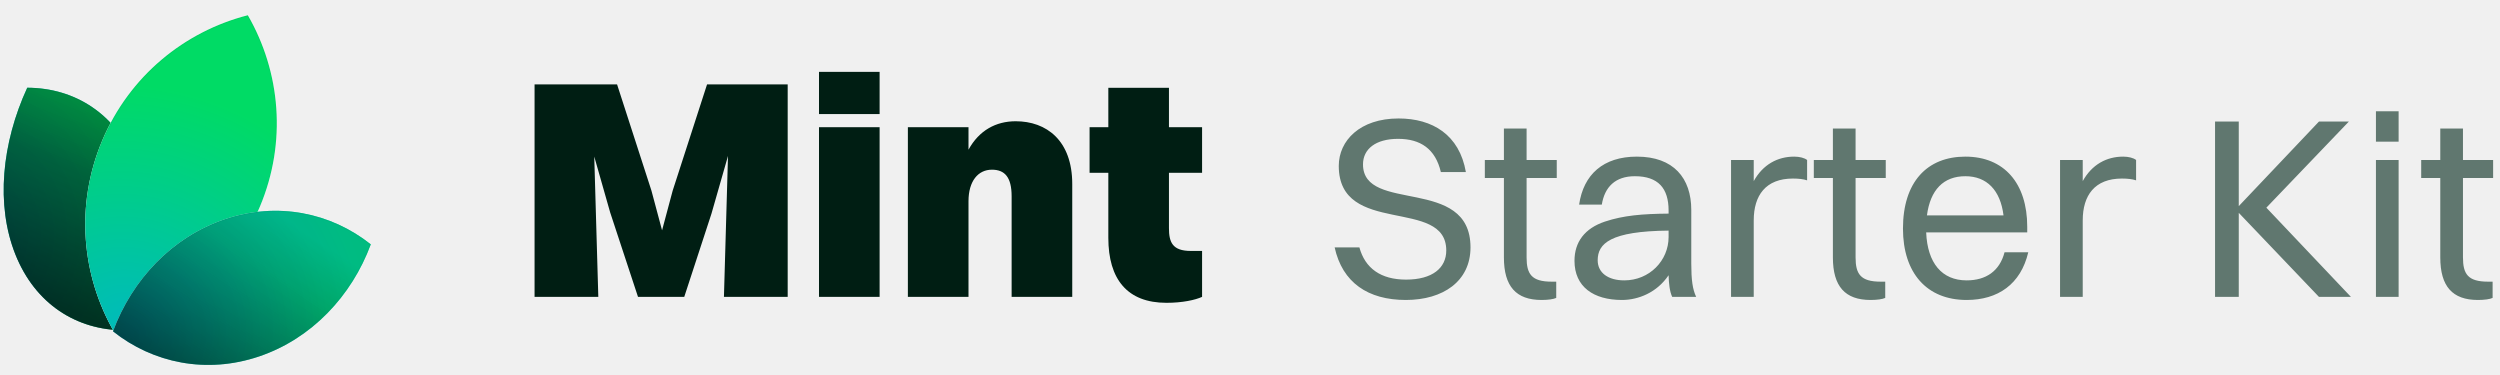
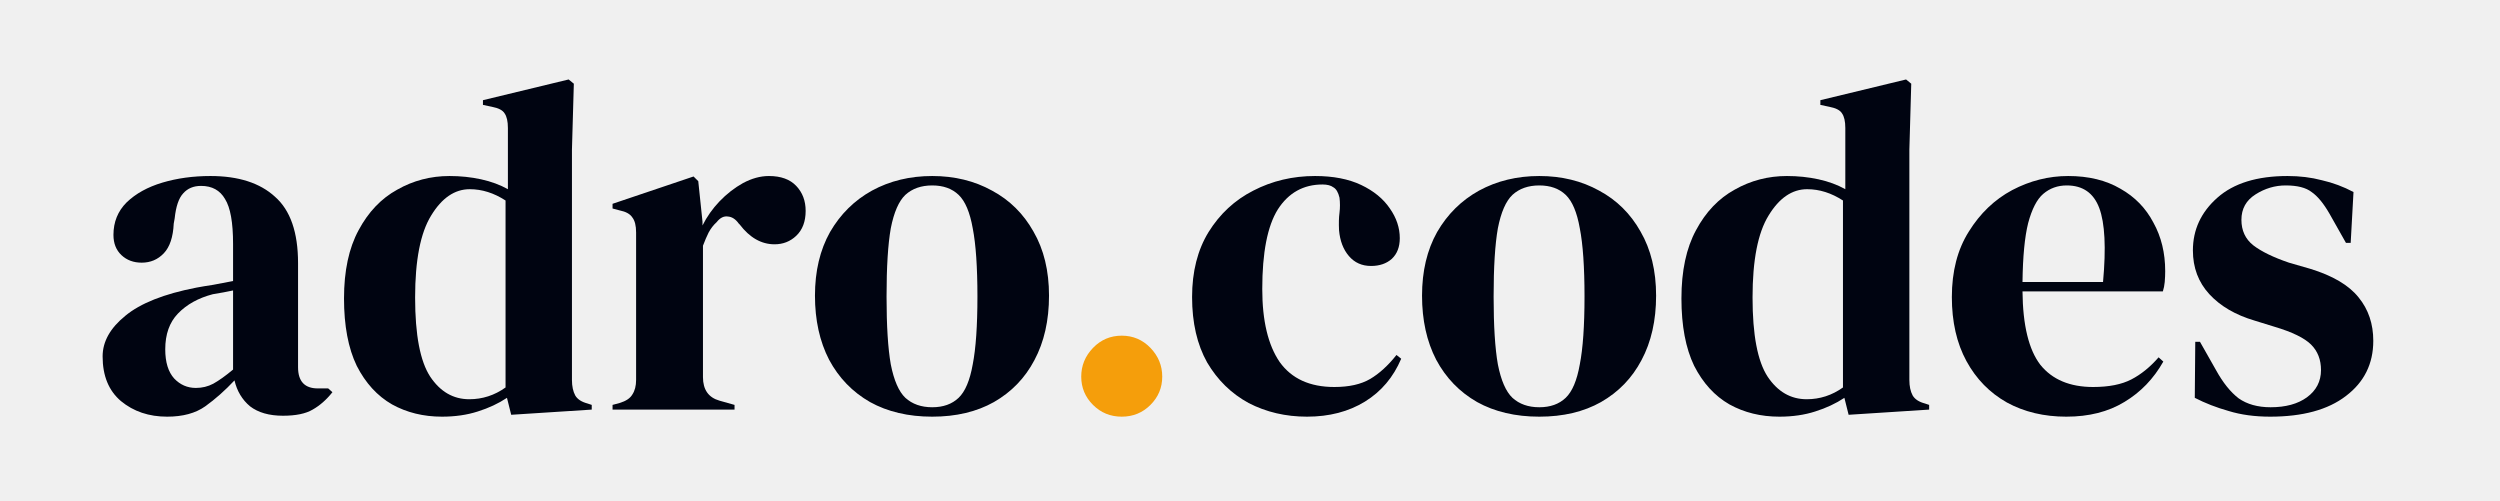
- <svg xmlns="http://www.w3.org/2000/svg" width="160" height="24" viewBox="0 0 160 24" fill="none">
-   <path d="M7.953 21.139C4.896 21.13 2.255 19.458 0.987 16.29C-0.28 13.121 0.109 9.163 1.744 5.615C4.801 5.624 7.442 7.296 8.71 10.465C9.977 13.633 9.588 17.591 7.953 21.139Z" fill="white" />
-   <path d="M7.953 21.139C4.896 21.13 2.255 19.458 0.987 16.29C-0.28 13.121 0.109 9.163 1.744 5.615C4.801 5.624 7.442 7.296 8.71 10.465C9.977 13.633 9.588 17.591 7.953 21.139Z" fill="url(#paint0_radial_115_86)" />
-   <path d="M7.953 21.139C4.896 21.13 2.255 19.458 0.987 16.29C-0.28 13.121 0.109 9.163 1.744 5.615C4.801 5.624 7.442 7.296 8.71 10.465C9.977 13.633 9.588 17.591 7.953 21.139Z" fill="black" fill-opacity="0.5" style="mix-blend-mode:hard-light" />
-   <path d="M7.953 21.139C4.896 21.13 2.255 19.458 0.987 16.29C-0.28 13.121 0.109 9.163 1.744 5.615C4.801 5.624 7.442 7.296 8.71 10.465C9.977 13.633 9.588 17.591 7.953 21.139Z" fill="url(#paint1_linear_115_86)" fill-opacity="0.5" style="mix-blend-mode:hard-light" />
-   <path d="M7.935 21.111C4.897 21.096 2.274 19.431 1.013 16.279C-0.248 13.124 0.136 9.182 1.762 5.643C4.8 5.659 7.423 7.324 8.684 10.476C9.945 13.63 9.561 17.572 7.935 21.111Z" stroke="url(#paint2_linear_115_86)" stroke-opacity="0.05" stroke-width="0.056" />
-   <path d="M7.31 21.257C11.354 20.221 14.884 17.375 16.628 13.236C18.373 9.097 17.945 4.587 15.86 0.976C11.816 2.012 8.287 4.858 6.542 8.998C4.797 13.137 5.225 17.646 7.31 21.257Z" fill="white" />
-   <path d="M7.31 21.257C11.354 20.221 14.884 17.375 16.628 13.236C18.373 9.097 17.945 4.587 15.86 0.976C11.816 2.012 8.287 4.858 6.542 8.998C4.797 13.137 5.225 17.646 7.31 21.257Z" fill="url(#paint3_radial_115_86)" />
-   <path d="M16.602 13.225C14.864 17.349 11.351 20.187 7.324 21.225C5.253 17.624 4.829 13.132 6.568 9.009C8.306 4.885 11.819 2.047 15.846 1.009C17.918 4.61 18.341 9.101 16.602 13.225Z" stroke="url(#paint4_linear_115_86)" stroke-opacity="0.05" stroke-width="0.056" />
-   <path d="M7.234 21.207C9.789 23.237 13.21 23.951 16.577 22.814C19.944 21.677 22.506 18.945 23.73 15.638C21.175 13.608 17.754 12.894 14.387 14.031C11.02 15.168 8.458 17.901 7.234 21.207Z" fill="white" />
-   <path d="M7.234 21.207C9.789 23.237 13.21 23.951 16.577 22.814C19.944 21.677 22.506 18.945 23.73 15.638C21.175 13.608 17.754 12.894 14.387 14.031C11.02 15.168 8.458 17.901 7.234 21.207Z" fill="url(#paint5_radial_115_86)" />
-   <path d="M7.234 21.207C9.789 23.237 13.21 23.951 16.577 22.814C19.944 21.677 22.506 18.945 23.73 15.638C21.175 13.608 17.754 12.894 14.387 14.031C11.02 15.168 8.458 17.901 7.234 21.207Z" fill="black" fill-opacity="0.2" style="mix-blend-mode:hard-light" />
-   <path d="M7.234 21.207C9.789 23.237 13.21 23.951 16.577 22.814C19.944 21.677 22.506 18.945 23.73 15.638C21.175 13.608 17.754 12.894 14.387 14.031C11.02 15.168 8.458 17.901 7.234 21.207Z" fill="url(#paint6_linear_115_86)" fill-opacity="0.5" style="mix-blend-mode:hard-light" />
-   <path d="M16.568 22.787C13.218 23.918 9.814 23.212 7.267 21.198C8.492 17.907 11.044 15.189 14.396 14.058C17.747 12.927 21.15 13.633 23.697 15.648C22.472 18.938 19.92 21.656 16.568 22.787Z" stroke="url(#paint7_linear_115_86)" stroke-opacity="0.05" stroke-width="0.056" />
-   <path d="M34.212 19V5.4H39.492L41.692 12.2L42.372 14.74L43.052 12.2L45.252 5.4H50.412V19H46.332L46.592 9.98L45.532 13.68L43.792 19H40.832L39.052 13.6L38.032 10.02L38.292 19H34.212ZM52.416 7.3V4.6H56.295V7.3H52.416ZM52.416 19V8.14H56.295V19H52.416ZM58.104 19V8.14H61.984V9.58C62.664 8.34 63.744 7.76 65.004 7.76C66.964 7.76 68.624 8.98 68.624 11.78V19H64.744V12.56C64.744 11.34 64.304 10.86 63.484 10.86C62.604 10.86 61.984 11.58 61.984 12.88V19H58.104ZM70.933 15.22V11.06H69.733V8.14H70.933V5.62H74.813V8.14H76.933V11.06H74.813V14.6C74.813 15.5 75.033 16.06 76.213 16.06H76.933V19C76.493 19.2 75.673 19.38 74.653 19.38C72.153 19.38 70.933 17.88 70.933 15.22Z" fill="#001E13" />
-   <path d="M87.232 10.519C87.232 13.687 94.112 11.229 94.112 15.832C94.112 17.994 92.364 19.198 89.971 19.198C87.562 19.198 85.912 18.093 85.417 15.832H87.001C87.364 17.169 88.371 17.895 89.987 17.895C91.671 17.895 92.561 17.152 92.561 16.03C92.561 12.598 85.681 15.155 85.681 10.618C85.681 9.001 87.034 7.582 89.509 7.582C91.671 7.582 93.403 8.621 93.816 11.014H92.215C91.868 9.529 90.912 8.886 89.476 8.886C88.057 8.886 87.232 9.529 87.232 10.519ZM96.25 16.476V11.393H95.029V10.239H96.25V8.226H97.702V10.239H99.632V11.393H97.702V16.476C97.702 17.532 98.015 18.026 99.302 18.026H99.599V19.066C99.434 19.148 99.071 19.198 98.659 19.198C97.025 19.198 96.25 18.323 96.25 16.476ZM102.516 13.093H101.064C101.345 11.162 102.615 10.024 104.76 10.024C107.103 10.024 108.242 11.393 108.242 13.44V16.888C108.242 17.895 108.324 18.521 108.555 19H107.021C106.856 18.654 106.806 18.142 106.79 17.614C106.047 18.72 104.859 19.198 103.803 19.198C101.988 19.198 100.767 18.357 100.767 16.69C100.767 15.486 101.427 14.611 102.714 14.182C103.902 13.786 105.107 13.687 106.79 13.671V13.473C106.79 12.053 106.13 11.278 104.628 11.278C103.374 11.278 102.698 11.971 102.516 13.093ZM102.252 16.657C102.252 17.465 102.929 17.944 103.952 17.944C105.569 17.944 106.79 16.674 106.79 15.172V14.759C103.061 14.793 102.252 15.585 102.252 16.657ZM110.787 19V10.239H112.239V11.591C112.833 10.519 113.774 10.024 114.83 10.024C115.176 10.024 115.49 10.107 115.655 10.239V11.542C115.407 11.46 115.094 11.427 114.747 11.427C112.998 11.427 112.239 12.515 112.239 14.1V19H110.787ZM117.305 16.476V11.393H116.084V10.239H117.305V8.226H118.757V10.239H120.688V11.393H118.757V16.476C118.757 17.532 119.071 18.026 120.358 18.026H120.655V19.066C120.49 19.148 120.127 19.198 119.714 19.198C118.081 19.198 117.305 18.323 117.305 16.476ZM129.809 16.145C129.33 18.192 127.862 19.198 125.865 19.198C123.324 19.198 121.79 17.482 121.79 14.627C121.79 11.658 123.324 10.024 125.783 10.024C128.258 10.024 129.743 11.723 129.743 14.512V14.875H123.275C123.357 16.838 124.281 17.944 125.865 17.944C127.103 17.944 127.977 17.35 128.291 16.145H129.809ZM125.783 11.278C124.38 11.278 123.539 12.152 123.324 13.786H128.225C128.027 12.169 127.152 11.278 125.783 11.278ZM131.843 19V10.239H133.295V11.591C133.889 10.519 134.829 10.024 135.885 10.024C136.232 10.024 136.545 10.107 136.71 10.239V11.542C136.463 11.46 136.149 11.427 135.803 11.427C134.054 11.427 133.295 12.515 133.295 14.1V19H131.843ZM141.763 19V7.78H143.281V13.192L148.413 7.78H150.327L145.047 13.291L150.459 19H148.413L143.281 13.621V19H141.763ZM152.06 9.067V7.12H153.512V9.067H152.06ZM152.06 19V10.239H153.512V19H152.06ZM156.178 16.476V11.393H154.957V10.239H156.178V8.226H157.63V10.239H159.56V11.393H157.63V16.476C157.63 17.532 157.943 18.026 159.23 18.026H159.527V19.066C159.362 19.148 158.999 19.198 158.587 19.198C156.953 19.198 156.178 18.323 156.178 16.476Z" fill="#002719" fill-opacity="0.6" />
-   <defs>
-     <radialGradient id="paint0_radial_115_86" cx="0" cy="0" r="1" gradientUnits="userSpaceOnUse" gradientTransform="translate(-3.00503 15.023) rotate(-10.029) scale(17.9572 17.784)">
-       <stop stop-color="#00B0BB" />
-       <stop offset="1" stop-color="#00DB65" />
-     </radialGradient>
-     <linearGradient id="paint1_linear_115_86" x1="7.39" y1="4.813" x2="1.63" y2="18.689" gradientUnits="userSpaceOnUse">
-       <stop stop-color="#18E299" />
-       <stop offset="1" />
-     </linearGradient>
-     <linearGradient id="paint2_linear_115_86" x1="7.948" y1="8.016" x2="1.761" y2="18.746" gradientUnits="userSpaceOnUse">
-       <stop />
-       <stop offset="1" stop-opacity="0" />
-     </linearGradient>
-     <radialGradient id="paint3_radial_115_86" cx="0" cy="0" r="1" gradientUnits="userSpaceOnUse" gradientTransform="translate(8.11404 20.8822) rotate(-75.7542) scale(21.6246 23.7772)">
-       <stop stop-color="#00BBBB" />
-       <stop offset="0.713" stop-color="#00DB65" />
-     </radialGradient>
-     <linearGradient id="paint4_linear_115_86" x1="7.602" y1="5.871" x2="15.556" y2="16.372" gradientUnits="userSpaceOnUse">
-       <stop />
-       <stop offset="1" stop-opacity="0" />
-     </linearGradient>
-     <radialGradient id="paint5_radial_115_86" cx="0" cy="0" r="1" gradientUnits="userSpaceOnUse" gradientTransform="translate(7.84537 21.5181) rotate(-20.3525) scale(18.5603 17.32)">
-       <stop stop-color="#00B0BB" />
-       <stop offset="1" stop-color="#00DB65" />
-     </radialGradient>
-     <linearGradient id="paint6_linear_115_86" x1="16.808" y1="13.007" x2="10.041" y2="22.994" gradientUnits="userSpaceOnUse">
-       <stop stop-color="#00B1BC" />
-       <stop offset="1" />
-     </linearGradient>
-     <linearGradient id="paint7_linear_115_86" x1="16.808" y1="13.007" x2="14.169" y2="23.841" gradientUnits="userSpaceOnUse">
-       <stop />
-       <stop offset="1" stop-opacity="0" />
-     </linearGradient>
-   </defs>
+ <svg xmlns="http://www.w3.org/2000/svg" width="150" height="30" viewBox="0 0 150 30" fill="none">
+   <path d="M136.209 25C135.286 25 134.457 24.887 133.722 24.661C132.987 24.454 132.309 24.19 131.687 23.87L131.716 20.507H131.998L132.959 22.203C133.373 22.956 133.826 23.521 134.315 23.898C134.824 24.256 135.465 24.435 136.237 24.435C137.141 24.435 137.866 24.237 138.413 23.841C138.978 23.427 139.26 22.881 139.26 22.203C139.26 21.581 139.063 21.072 138.667 20.677C138.271 20.281 137.537 19.923 136.463 19.603L135.276 19.236C134.127 18.896 133.223 18.369 132.563 17.653C131.904 16.937 131.574 16.061 131.574 15.025C131.574 13.782 132.064 12.727 133.044 11.861C134.023 10.994 135.427 10.561 137.254 10.561C137.989 10.561 138.676 10.645 139.317 10.815C139.976 10.966 140.607 11.201 141.21 11.521L141.041 14.573H140.758L139.769 12.821C139.411 12.2 139.053 11.766 138.695 11.521C138.356 11.258 137.838 11.126 137.141 11.126C136.501 11.126 135.898 11.305 135.333 11.663C134.767 12.021 134.485 12.529 134.485 13.189C134.485 13.829 134.72 14.338 135.191 14.714C135.681 15.091 136.397 15.44 137.339 15.76L138.61 16.127C139.967 16.542 140.937 17.116 141.521 17.851C142.105 18.567 142.397 19.433 142.397 20.451C142.397 21.826 141.851 22.928 140.758 23.757C139.684 24.585 138.168 25 136.209 25Z" fill="#000411" />
+   <path d="M124.091 10.561C125.315 10.561 126.361 10.815 127.227 11.324C128.094 11.813 128.753 12.492 129.205 13.358C129.676 14.206 129.912 15.176 129.912 16.269C129.912 16.476 129.902 16.692 129.884 16.919C129.865 17.126 129.827 17.314 129.771 17.484H121.35C121.369 19.518 121.727 20.988 122.424 21.892C123.14 22.777 124.195 23.22 125.589 23.22C126.53 23.22 127.293 23.069 127.877 22.768C128.461 22.466 129.008 22.024 129.516 21.44L129.799 21.694C129.215 22.73 128.433 23.54 127.453 24.124C126.493 24.708 125.334 25 123.978 25C122.64 25 121.454 24.717 120.418 24.152C119.381 23.568 118.571 22.739 117.987 21.666C117.403 20.592 117.111 19.311 117.111 17.823C117.111 16.278 117.451 14.969 118.129 13.895C118.807 12.802 119.673 11.973 120.728 11.408C121.802 10.843 122.923 10.561 124.091 10.561ZM124.006 11.126C123.46 11.126 122.989 11.295 122.593 11.634C122.217 11.955 121.915 12.539 121.689 13.386C121.482 14.215 121.369 15.393 121.35 16.919H126.182C126.37 14.865 126.295 13.386 125.956 12.482C125.617 11.578 124.967 11.126 124.006 11.126Z" fill="#000411" />
+   <path d="M106.763 25C105.652 25 104.653 24.755 103.768 24.265C102.883 23.757 102.176 22.984 101.649 21.948C101.14 20.893 100.886 19.546 100.886 17.907C100.886 16.25 101.178 14.884 101.762 13.81C102.346 12.718 103.118 11.908 104.079 11.38C105.04 10.834 106.085 10.561 107.215 10.561C107.875 10.561 108.506 10.627 109.109 10.758C109.711 10.89 110.248 11.088 110.719 11.352V7.679C110.719 7.283 110.653 6.991 110.521 6.803C110.408 6.614 110.154 6.482 109.758 6.407L109.222 6.294V6.011L114.364 4.768L114.675 5.022L114.562 8.978V22.796C114.562 23.173 114.628 23.484 114.76 23.729C114.892 23.954 115.137 24.115 115.495 24.209L115.749 24.294V24.576L110.917 24.887L110.663 23.87C110.154 24.209 109.57 24.482 108.911 24.689C108.27 24.896 107.554 25 106.763 25ZM108.402 23.954C109.193 23.954 109.919 23.719 110.578 23.248V12.03C109.881 11.578 109.165 11.352 108.43 11.352C107.526 11.352 106.754 11.879 106.113 12.934C105.473 13.97 105.153 15.609 105.153 17.851C105.153 20.093 105.454 21.675 106.057 22.598C106.66 23.502 107.441 23.954 108.402 23.954Z" fill="#000411" />
+   <path d="M92.358 25C90.927 25 89.683 24.708 88.629 24.124C87.573 23.521 86.754 22.674 86.17 21.581C85.605 20.488 85.322 19.207 85.322 17.738C85.322 16.269 85.624 14.997 86.227 13.923C86.848 12.85 87.687 12.021 88.742 11.437C89.815 10.853 91.021 10.561 92.358 10.561C93.696 10.561 94.892 10.853 95.947 11.437C97.002 12.002 97.831 12.821 98.434 13.895C99.055 14.969 99.366 16.25 99.366 17.738C99.366 19.226 99.074 20.517 98.49 21.609C97.925 22.683 97.115 23.521 96.06 24.124C95.024 24.708 93.79 25 92.358 25ZM92.358 24.435C93.018 24.435 93.545 24.246 93.941 23.87C94.336 23.493 94.619 22.824 94.788 21.863C94.977 20.903 95.071 19.546 95.071 17.794C95.071 16.024 94.977 14.658 94.788 13.697C94.619 12.736 94.336 12.068 93.941 11.691C93.545 11.314 93.018 11.126 92.358 11.126C91.699 11.126 91.162 11.314 90.748 11.691C90.352 12.068 90.06 12.736 89.872 13.697C89.702 14.658 89.617 16.024 89.617 17.794C89.617 19.546 89.702 20.903 89.872 21.863C90.06 22.824 90.352 23.493 90.748 23.87C91.162 24.246 91.699 24.435 92.358 24.435Z" fill="#000411" />
+   <path d="M78.42 25C77.139 25 75.971 24.727 74.916 24.18C73.88 23.615 73.051 22.805 72.43 21.75C71.827 20.677 71.525 19.367 71.525 17.823C71.525 16.297 71.855 14.997 72.514 13.923C73.193 12.831 74.087 12.002 75.199 11.437C76.329 10.853 77.563 10.561 78.9 10.561C79.993 10.561 80.916 10.74 81.67 11.098C82.423 11.456 82.998 11.926 83.393 12.51C83.789 13.075 83.987 13.669 83.987 14.291C83.987 14.818 83.827 15.232 83.506 15.534C83.186 15.816 82.772 15.958 82.263 15.958C81.717 15.958 81.274 15.76 80.935 15.364C80.596 14.969 80.398 14.451 80.342 13.81C80.323 13.396 80.332 13.047 80.37 12.765C80.407 12.463 80.407 12.162 80.37 11.861C80.294 11.54 80.172 11.333 80.002 11.239C79.852 11.126 79.635 11.069 79.353 11.069C78.203 11.069 77.309 11.569 76.668 12.567C76.046 13.565 75.736 15.157 75.736 17.342C75.736 19.245 76.084 20.705 76.781 21.722C77.497 22.721 78.59 23.22 80.059 23.22C80.944 23.22 81.66 23.06 82.207 22.739C82.753 22.419 83.28 21.939 83.789 21.298L84.072 21.524C83.6 22.636 82.875 23.493 81.896 24.096C80.916 24.699 79.758 25 78.42 25Z" fill="#000411" />
+   <path d="M67.304 25C66.626 25 66.051 24.765 65.58 24.294C65.109 23.823 64.874 23.258 64.874 22.598C64.874 21.939 65.109 21.364 65.58 20.874C66.051 20.385 66.626 20.14 67.304 20.14C67.982 20.14 68.557 20.385 69.028 20.874C69.499 21.364 69.734 21.939 69.734 22.598C69.734 23.258 69.499 23.823 69.028 24.294C68.557 24.765 67.982 25 67.304 25Z" fill="#F59E0B" />
+   <path d="M55.934 25C54.502 25 53.259 24.708 52.204 24.124C51.149 23.521 50.329 22.674 49.745 21.581C49.18 20.488 48.898 19.207 48.898 17.738C48.898 16.269 49.199 14.997 49.802 13.923C50.424 12.85 51.262 12.021 52.317 11.437C53.391 10.853 54.596 10.561 55.934 10.561C57.271 10.561 58.467 10.853 59.522 11.437C60.577 12.002 61.406 12.821 62.009 13.895C62.631 14.969 62.941 16.25 62.941 17.738C62.941 19.226 62.649 20.517 62.065 21.609C61.5 22.683 60.69 23.521 59.635 24.124C58.599 24.708 57.365 25 55.934 25ZM55.934 24.435C56.593 24.435 57.12 24.246 57.516 23.87C57.912 23.493 58.194 22.824 58.364 21.863C58.552 20.903 58.646 19.546 58.646 17.794C58.646 16.024 58.552 14.658 58.364 13.697C58.194 12.736 57.912 12.068 57.516 11.691C57.12 11.314 56.593 11.126 55.934 11.126C55.274 11.126 54.737 11.314 54.323 11.691C53.927 12.068 53.636 12.736 53.447 13.697C53.278 14.658 53.193 16.024 53.193 17.794C53.193 19.546 53.278 20.903 53.447 21.863C53.636 22.824 53.927 23.493 54.323 23.87C54.737 24.246 55.274 24.435 55.934 24.435Z" fill="#000411" />
+   <path d="M36.753 24.576V24.294L37.177 24.18C37.554 24.067 37.808 23.898 37.94 23.672C38.091 23.446 38.166 23.154 38.166 22.796V13.951C38.166 13.537 38.091 13.236 37.94 13.047C37.808 12.84 37.554 12.699 37.177 12.623L36.753 12.51V12.228L41.613 10.589L41.896 10.871L42.15 13.302V13.528C42.414 13 42.753 12.52 43.167 12.086C43.601 11.634 44.072 11.267 44.58 10.985C45.108 10.702 45.626 10.561 46.135 10.561C46.85 10.561 47.397 10.758 47.773 11.154C48.15 11.55 48.339 12.049 48.339 12.652C48.339 13.292 48.15 13.791 47.773 14.149C47.416 14.488 46.982 14.658 46.474 14.658C45.682 14.658 44.985 14.262 44.383 13.471L44.326 13.415C44.138 13.151 43.921 13.01 43.676 12.991C43.431 12.953 43.205 13.066 42.998 13.33C42.81 13.499 42.65 13.707 42.518 13.951C42.405 14.178 42.291 14.441 42.178 14.743V22.626C42.178 23.38 42.508 23.851 43.167 24.039L44.072 24.294V24.576H36.753Z" fill="#000411" />
+   <path d="M26.518 25C25.407 25 24.408 24.755 23.523 24.265C22.638 23.757 21.931 22.984 21.404 21.948C20.895 20.893 20.641 19.546 20.641 17.907C20.641 16.25 20.933 14.884 21.517 13.81C22.101 12.718 22.873 11.908 23.834 11.38C24.794 10.834 25.84 10.561 26.97 10.561C27.63 10.561 28.261 10.627 28.863 10.758C29.466 10.89 30.003 11.088 30.474 11.352V7.679C30.474 7.283 30.408 6.991 30.276 6.803C30.163 6.614 29.909 6.482 29.513 6.407L28.977 6.294V6.011L34.119 4.768L34.43 5.022L34.317 8.978V22.796C34.317 23.173 34.383 23.484 34.515 23.729C34.647 23.954 34.892 24.115 35.25 24.209L35.504 24.294V24.576L30.672 24.887L30.418 23.87C29.909 24.209 29.325 24.482 28.666 24.689C28.025 24.896 27.309 25 26.518 25ZM28.157 23.954C28.948 23.954 29.674 23.719 30.333 23.248V12.03C29.636 11.578 28.92 11.352 28.185 11.352C27.281 11.352 26.509 11.879 25.868 12.934C25.228 13.97 24.907 15.609 24.907 17.851C24.907 20.093 25.209 21.675 25.812 22.598C26.415 23.502 27.196 23.954 28.157 23.954Z" fill="#000411" />
+   <path d="M10.028 25C8.935 25 8.012 24.689 7.259 24.067C6.524 23.446 6.157 22.551 6.157 21.383C6.157 20.498 6.609 19.688 7.513 18.953C8.417 18.2 9.84 17.634 11.78 17.258C12.081 17.201 12.42 17.145 12.797 17.088C13.174 17.013 13.569 16.937 13.984 16.862V14.63C13.984 13.349 13.824 12.454 13.504 11.945C13.202 11.418 12.722 11.154 12.062 11.154C11.61 11.154 11.252 11.305 10.989 11.606C10.725 11.889 10.555 12.388 10.48 13.104L10.424 13.415C10.386 14.225 10.188 14.818 9.83 15.195C9.472 15.572 9.03 15.76 8.502 15.76C8.012 15.76 7.607 15.609 7.287 15.308C6.967 15.006 6.807 14.601 6.807 14.093C6.807 13.32 7.07 12.671 7.598 12.143C8.144 11.616 8.86 11.22 9.745 10.956C10.631 10.693 11.591 10.561 12.628 10.561C14.304 10.561 15.595 10.975 16.499 11.804C17.422 12.614 17.883 13.942 17.883 15.788V22.033C17.883 22.881 18.279 23.305 19.07 23.305H19.692L19.946 23.531C19.588 23.983 19.193 24.331 18.759 24.576C18.345 24.821 17.752 24.944 16.979 24.944C16.15 24.944 15.491 24.755 15.001 24.378C14.53 23.983 14.219 23.465 14.069 22.824C13.504 23.427 12.92 23.945 12.317 24.378C11.733 24.793 10.97 25 10.028 25ZM11.752 23.276C12.128 23.276 12.477 23.192 12.797 23.022C13.136 22.834 13.532 22.551 13.984 22.174V17.427C13.796 17.465 13.607 17.503 13.419 17.54C13.23 17.578 13.014 17.616 12.769 17.653C11.902 17.879 11.205 18.265 10.678 18.812C10.169 19.339 9.915 20.055 9.915 20.959C9.915 21.732 10.094 22.316 10.452 22.711C10.81 23.088 11.243 23.276 11.752 23.276Z" fill="#000411" />
</svg>
